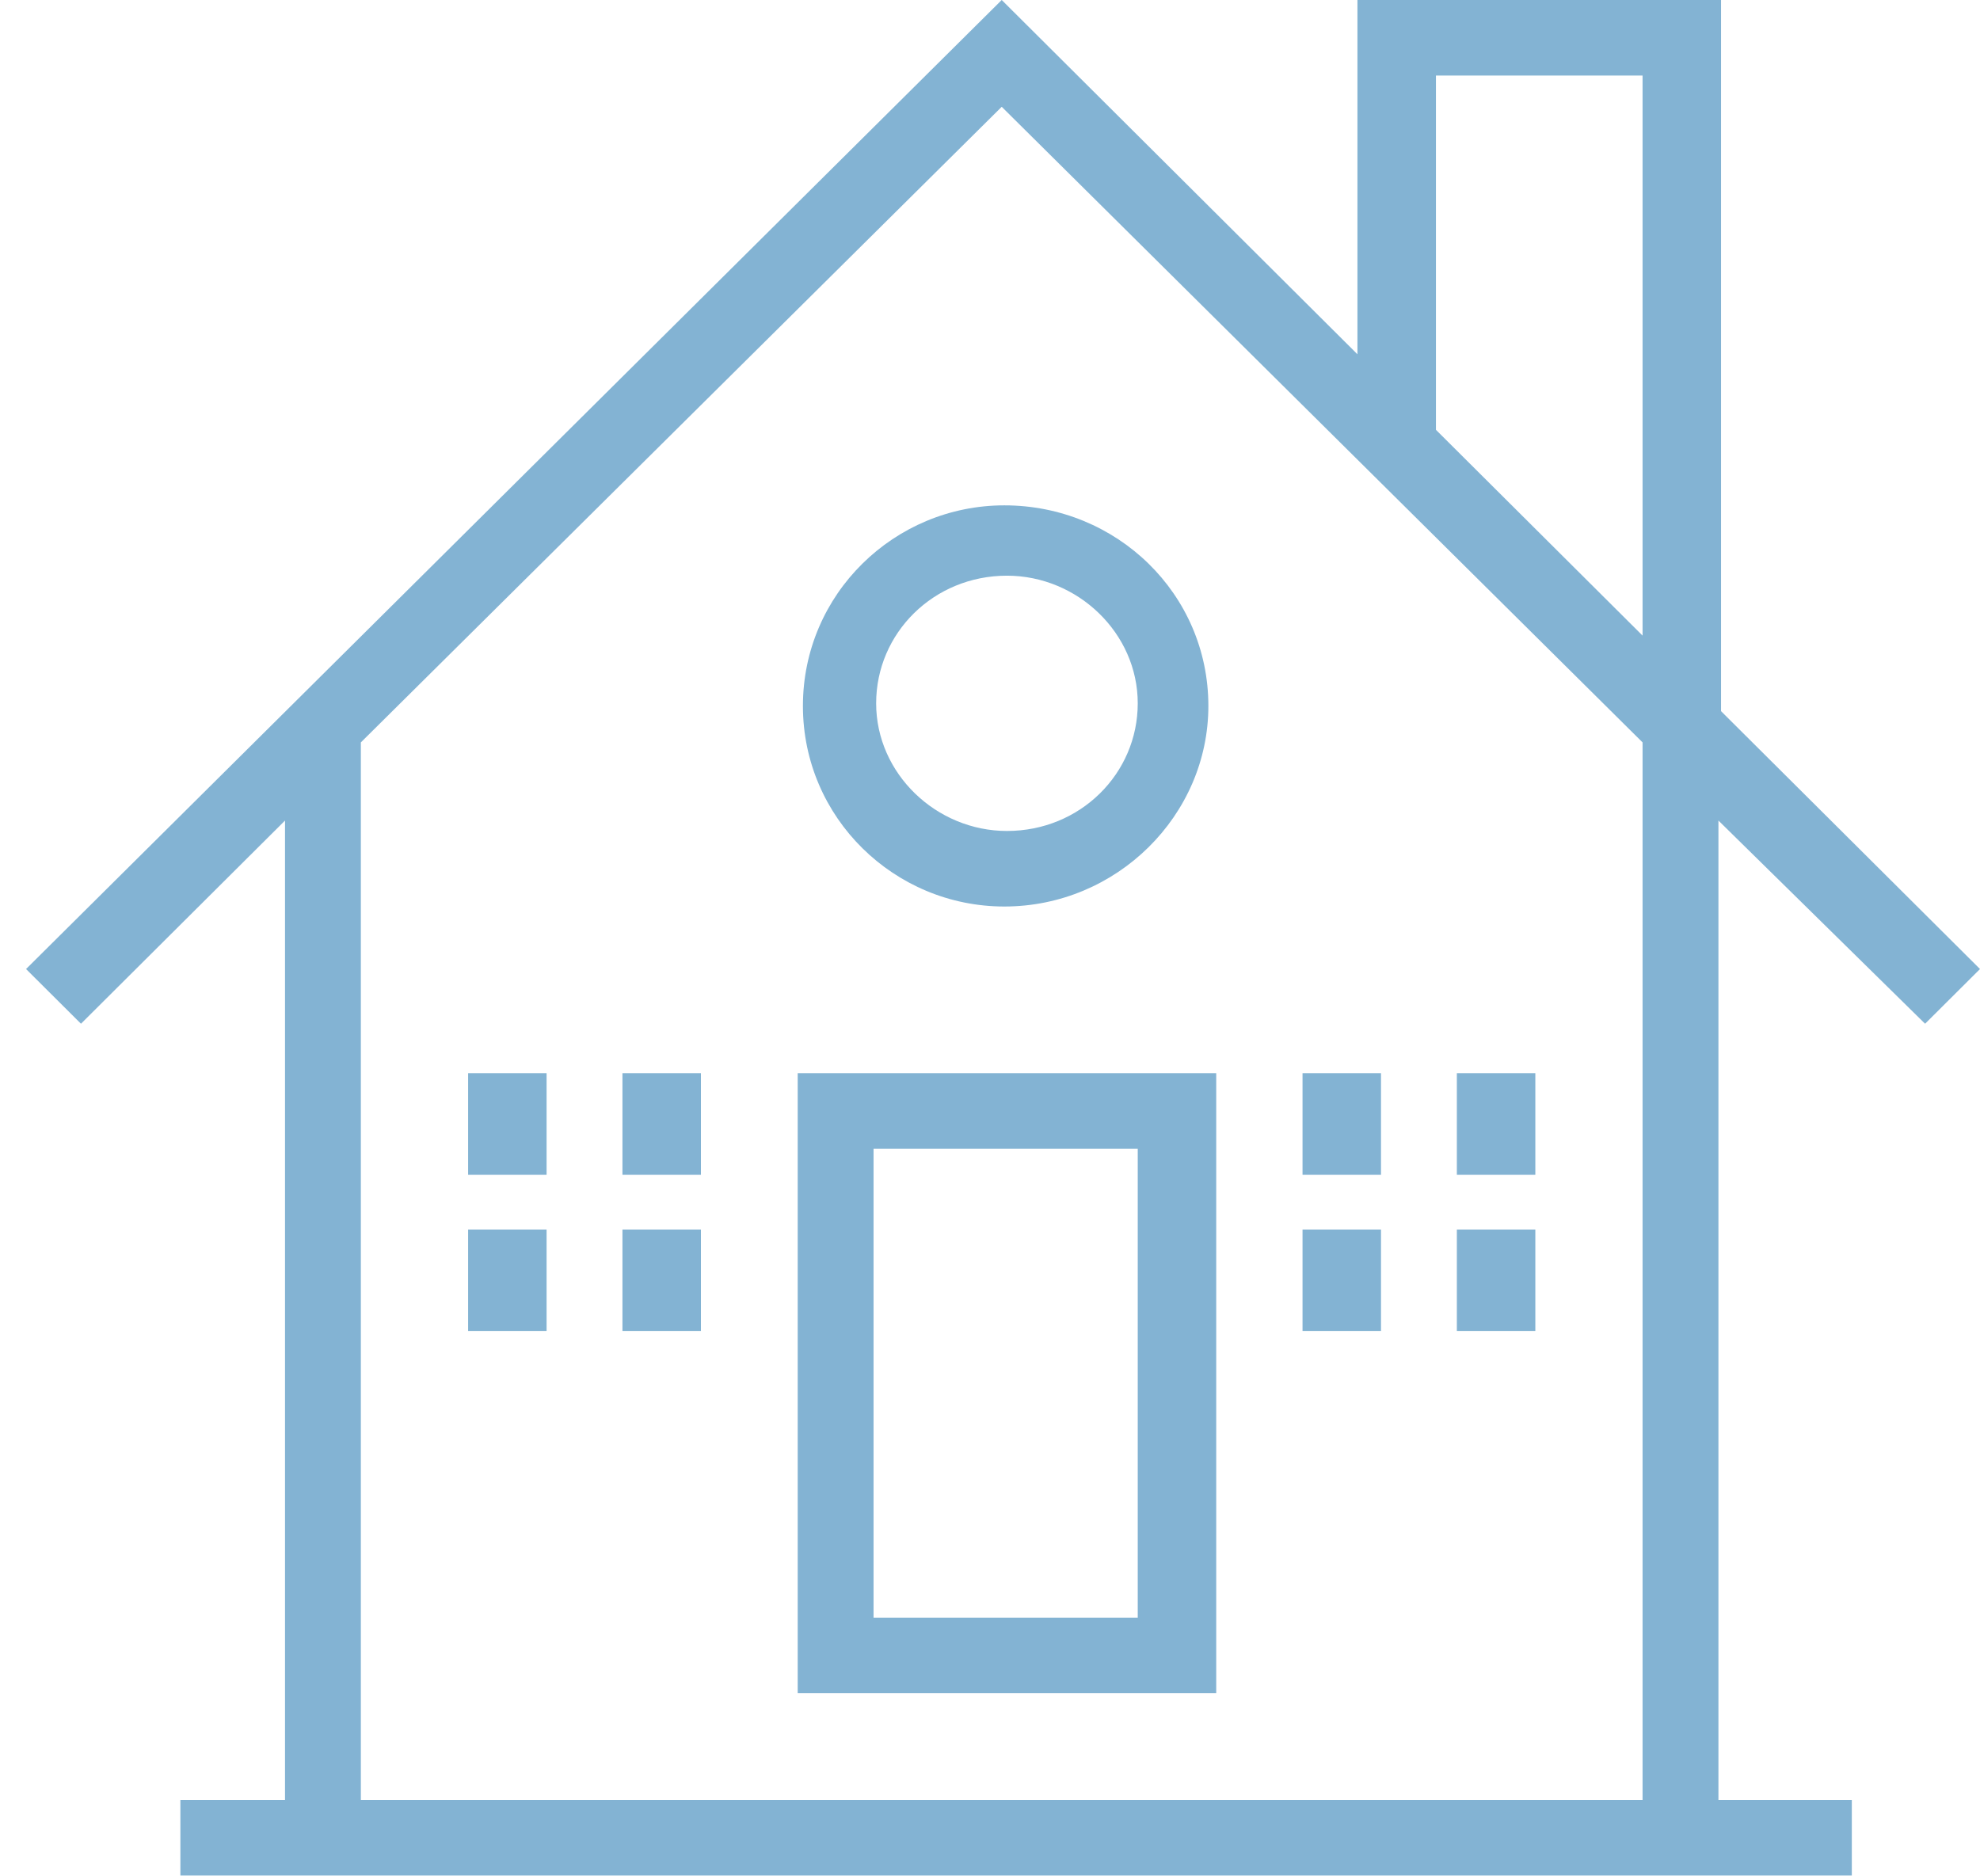
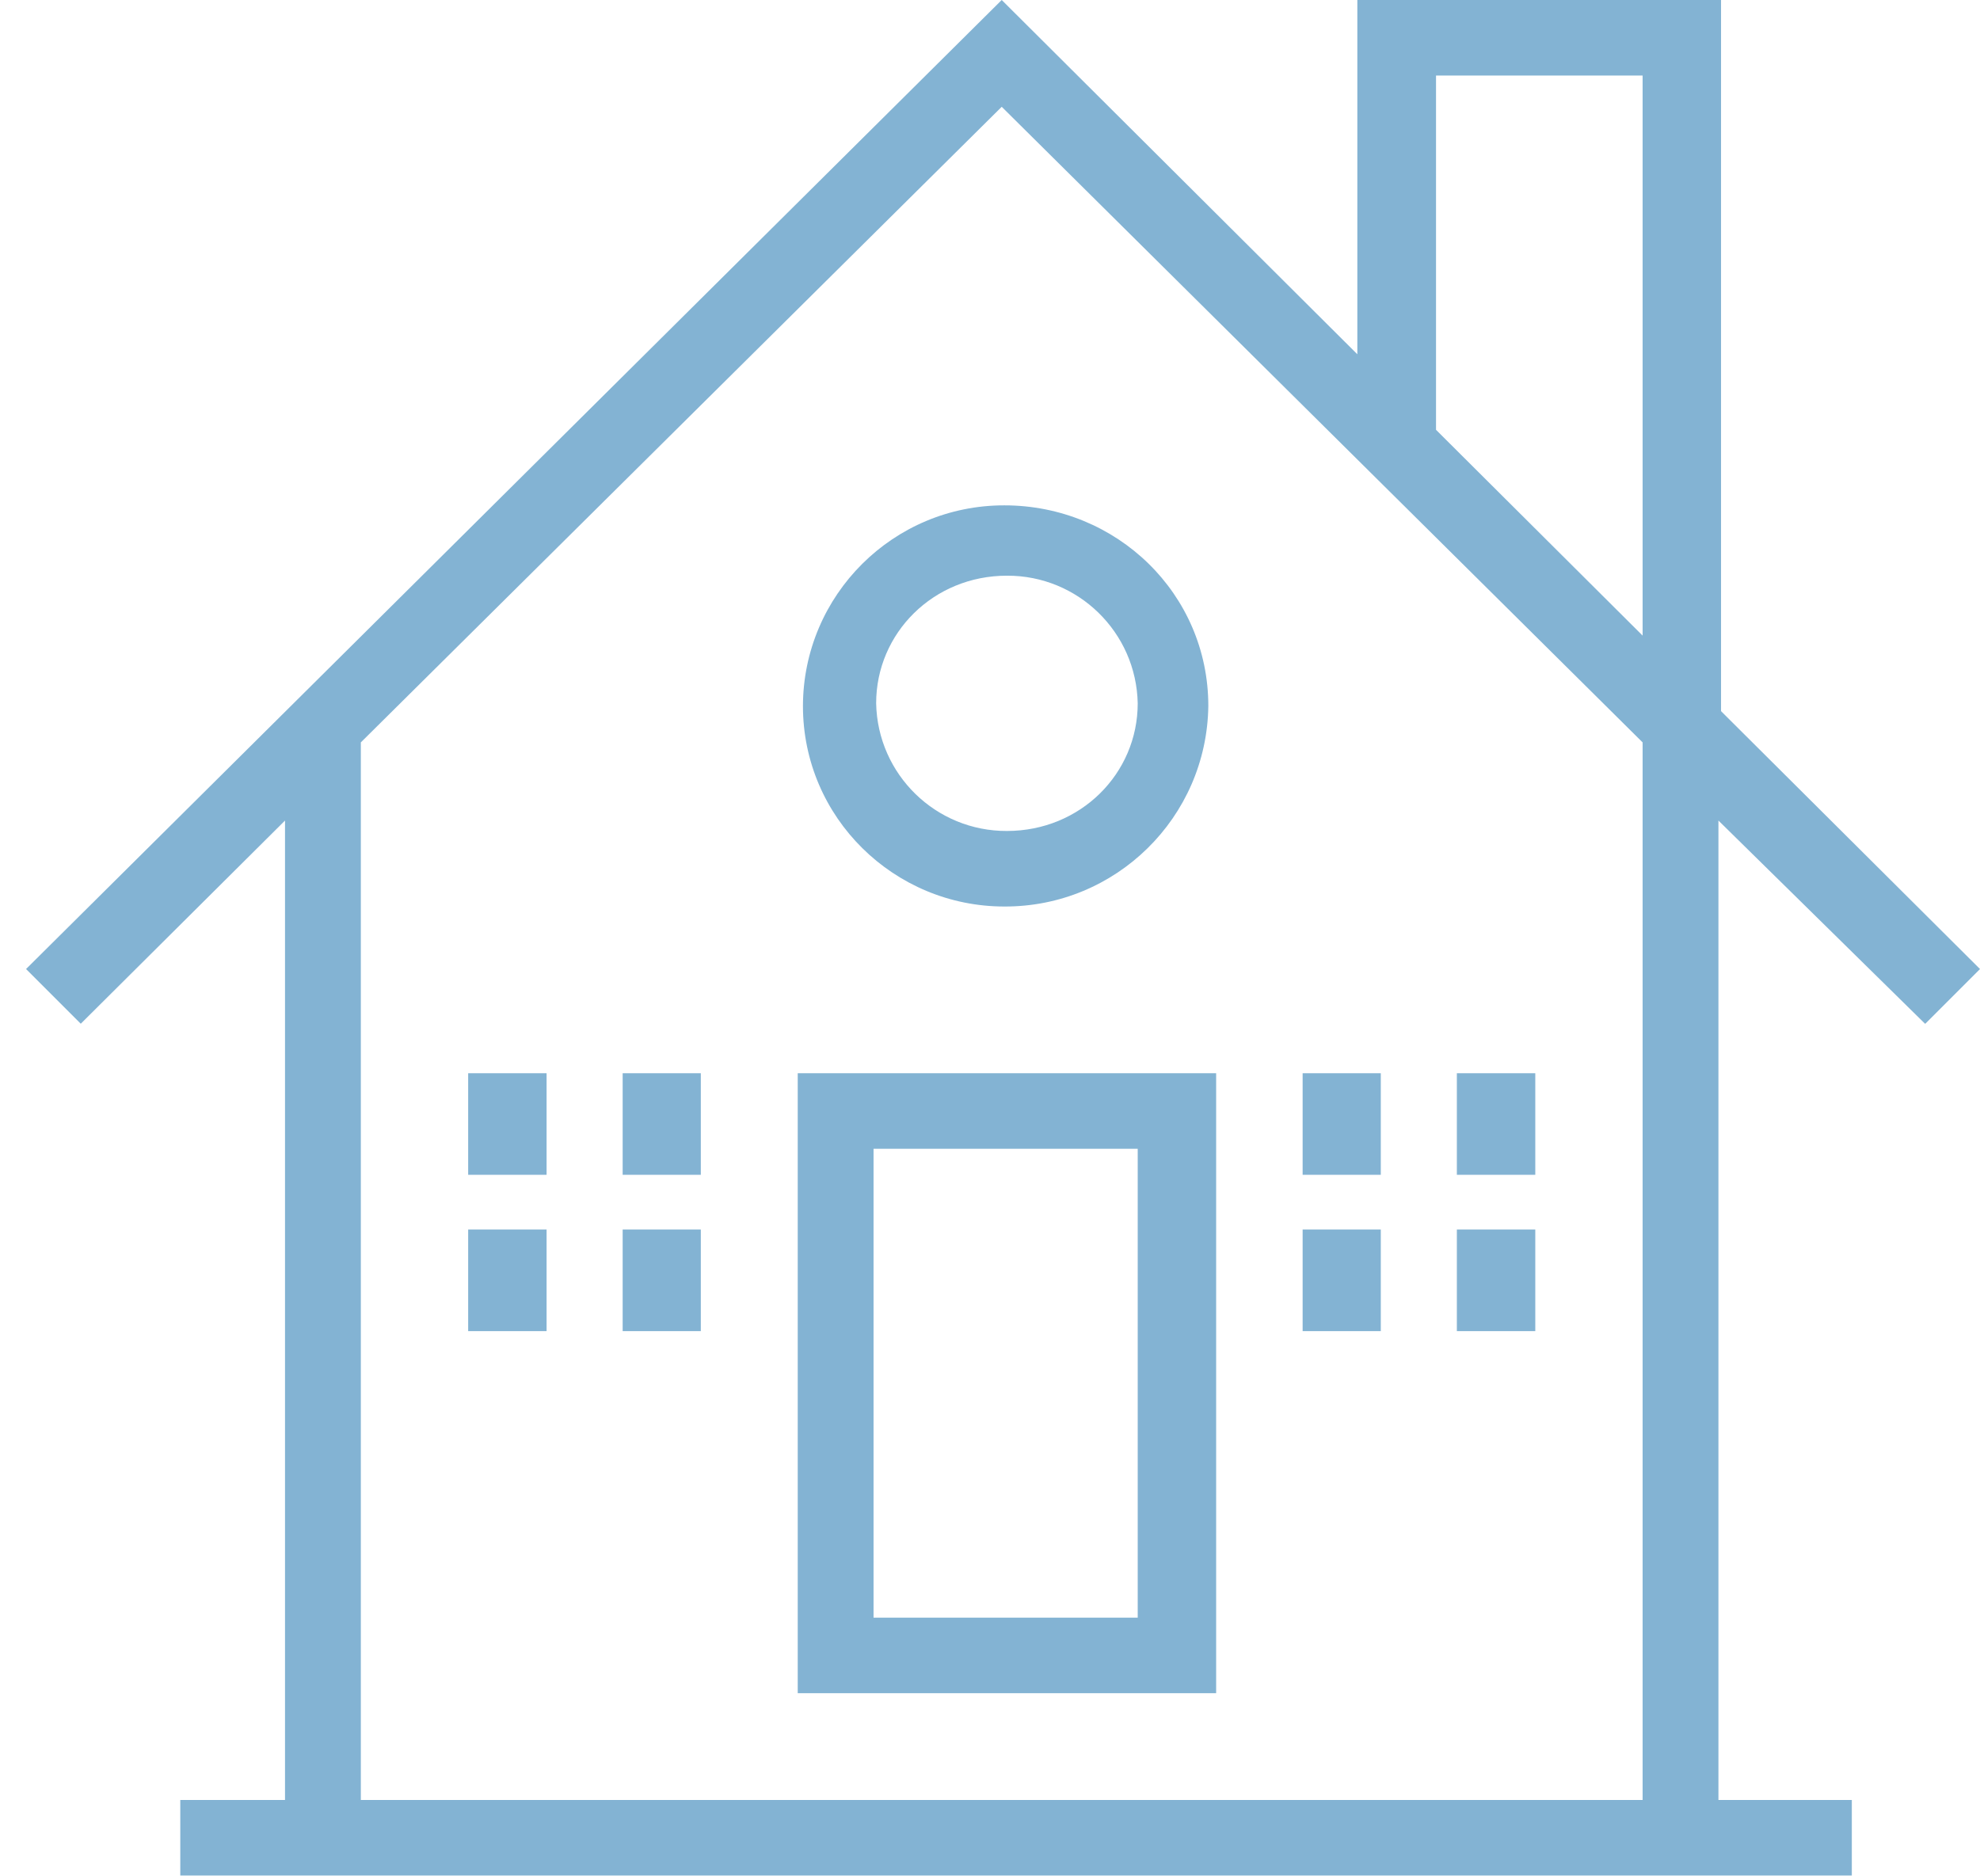
<svg xmlns="http://www.w3.org/2000/svg" width="76" height="72" viewBox="0 0 76 72" fill="none">
-   <path d="M30.619 65H46.683V41.2H30.619V65ZM33.53 44.1H43.671V62.1H33.53V44.1Z" fill="#83B3D3" />
-   <path d="M73.892 39.3L76 37.2L66.06 27.3V0H52.104V13.6L38.45 0L1 37.2L3.108 39.3L10.94 31.5V69.1H6.924V72H71.08V69.1H65.96V31.5L73.892 39.3ZM63.048 69.1H13.851V28.5L38.45 4.1L63.048 28.5V69.1ZM63.048 24.4L55.117 16.5V2.9H63.048V24.4Z" fill="#83B3D3" />
-   <path d="M30.819 27.1C30.819 31.4 34.333 34.8 38.55 34.8C42.867 34.8 46.382 31.3 46.382 27.1C46.382 22.8 42.867 19.4 38.55 19.4C34.333 19.4 30.819 22.8 30.819 27.1ZM38.651 22.1C41.361 22.1 43.671 24.3 43.671 27C43.671 29.7 41.462 31.9 38.651 31.9C35.94 31.9 33.63 29.7 33.63 27C33.63 24.3 35.839 22.1 38.651 22.1Z" fill="#83B3D3" />
-   <path d="M20.98 41.2H17.968V45.1H20.98V41.2Z" fill="#83B3D3" />
-   <path d="M26.904 41.2H23.892V45.1H26.904V41.2Z" fill="#83B3D3" />
-   <path d="M20.98 47.2H17.968V51.1H20.98V47.2Z" fill="#83B3D3" />
-   <path d="M26.904 47.2H23.892V51.1H26.904V47.2Z" fill="#83B3D3" />
-   <path d="M53.008 41.2H49.996V45.1H53.008V41.2Z" fill="#83B3D3" />
-   <path d="M58.932 41.2H55.92V45.1H58.932V41.2Z" fill="#83B3D3" />
-   <path d="M53.008 47.2H49.996V51.1H53.008V47.2Z" fill="#83B3D3" />
-   <path d="M58.932 47.2H55.92V51.1H58.932V47.2Z" fill="#83B3D3" />
+   <path d="M30.62 65h16.06v-23.8h-16.06v23.8Zm2.91-20.9h10.14v18h-10.14v-18Z" fill="#83B3D3" />
+   <path d="m73.9 39.3 2.1-2.1-9.94-9.9v-27.3h-13.96v13.6l-13.65-13.6-37.45 37.2 2.1 2.1 7.84-7.8v37.6h-4.02v2.9h64.16v-2.9h-5.12v-37.6l7.93 7.8Zm-10.85 29.8h-49.2v-40.6l24.6-24.4 24.6 24.4v40.6Zm0-44.7-7.93-7.9v-13.6h7.93v21.5Z" fill="#83B3D3" />
+   <path d="M30.82 27.1c0 4.3 3.51 7.7 7.73 7.7a7.8 7.8 0 0 0 7.83-7.7c0-4.3-3.51-7.7-7.83-7.7a7.72 7.72 0 0 0-7.73 7.7Zm7.83-5a5 5 0 0 1 5.02 4.9c0 2.7-2.2 4.9-5.02 4.9a5 5 0 0 1-5.02-4.9c0-2.7 2.2-4.9 5.02-4.9Zm-17.67 19.1h-3.01v3.9h3.01v-3.9Zm5.92 0h-3v3.9h3v-3.9Zm-5.92 6h-3.01v3.9h3.01v-3.9Zm5.92 0h-3v3.9h3v-3.9Zm26.1-6h-3v3.9h3v-3.9Zm5.93 0h-3.01v3.9h3.01v-3.9Zm-5.93 6h-3v3.9h3v-3.9Zm5.93 0h-3.01v3.9h3.01v-3.9Z" fill="#83B3D3" />
</svg>
